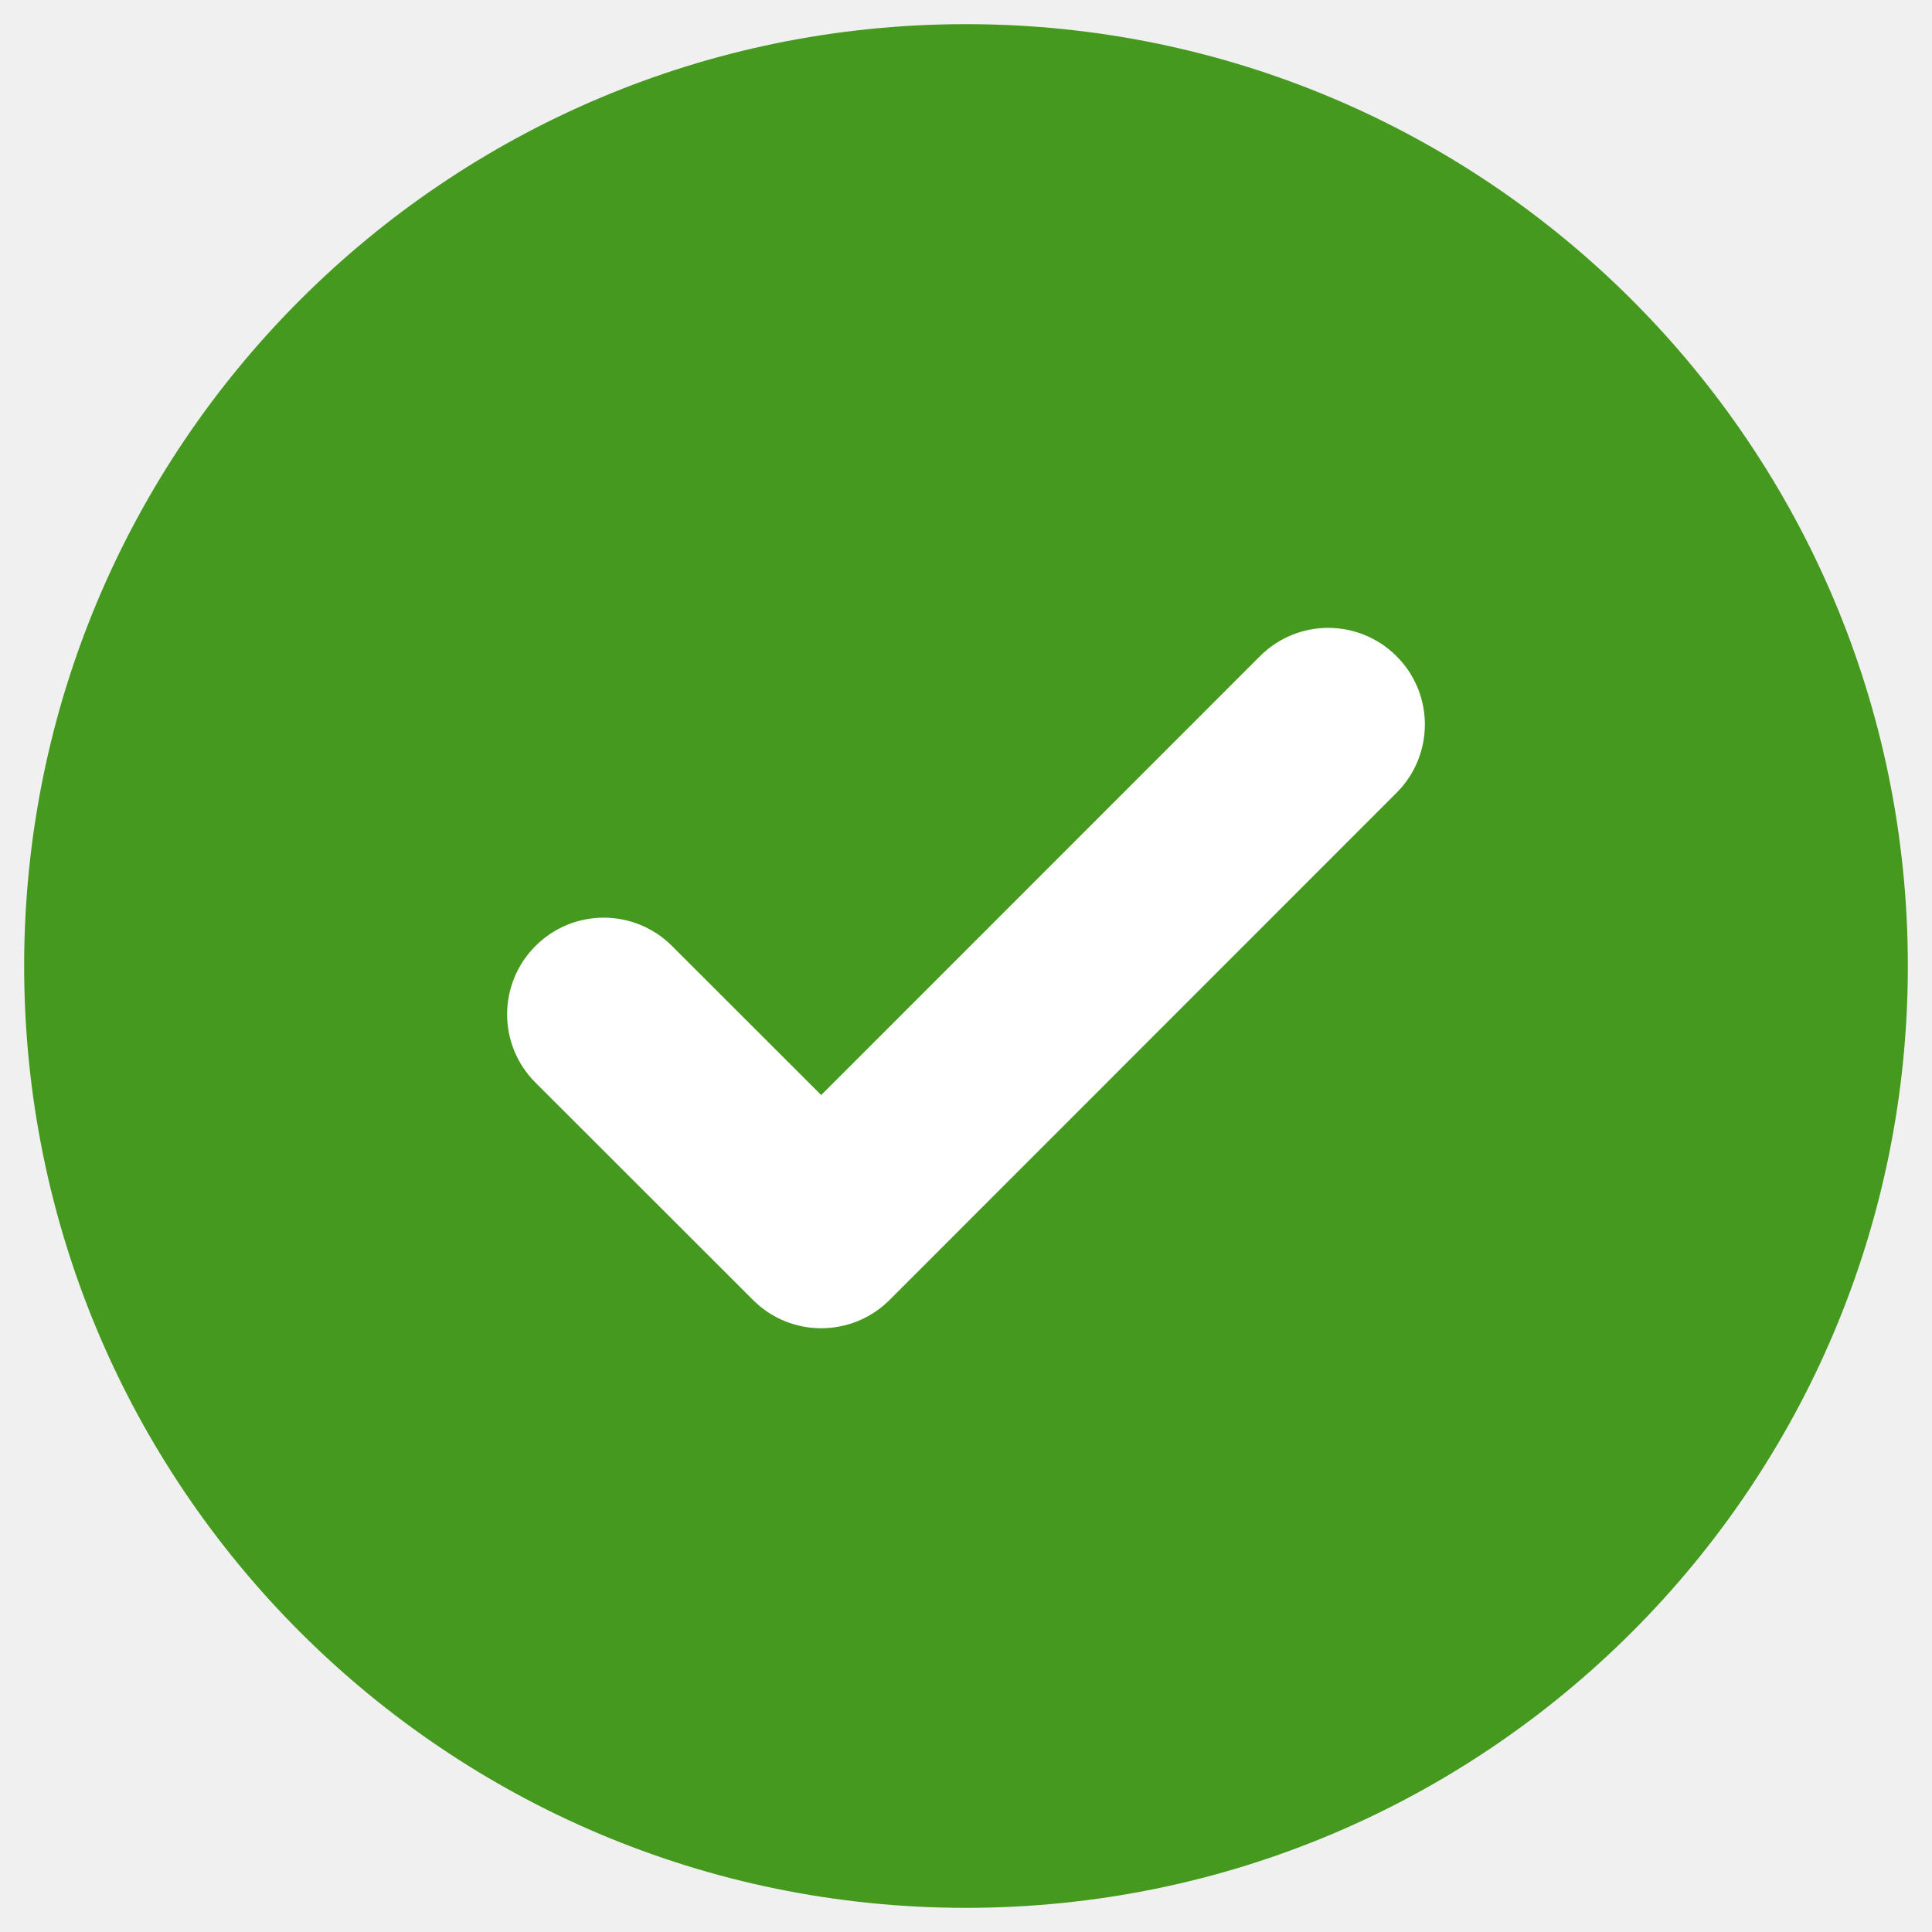
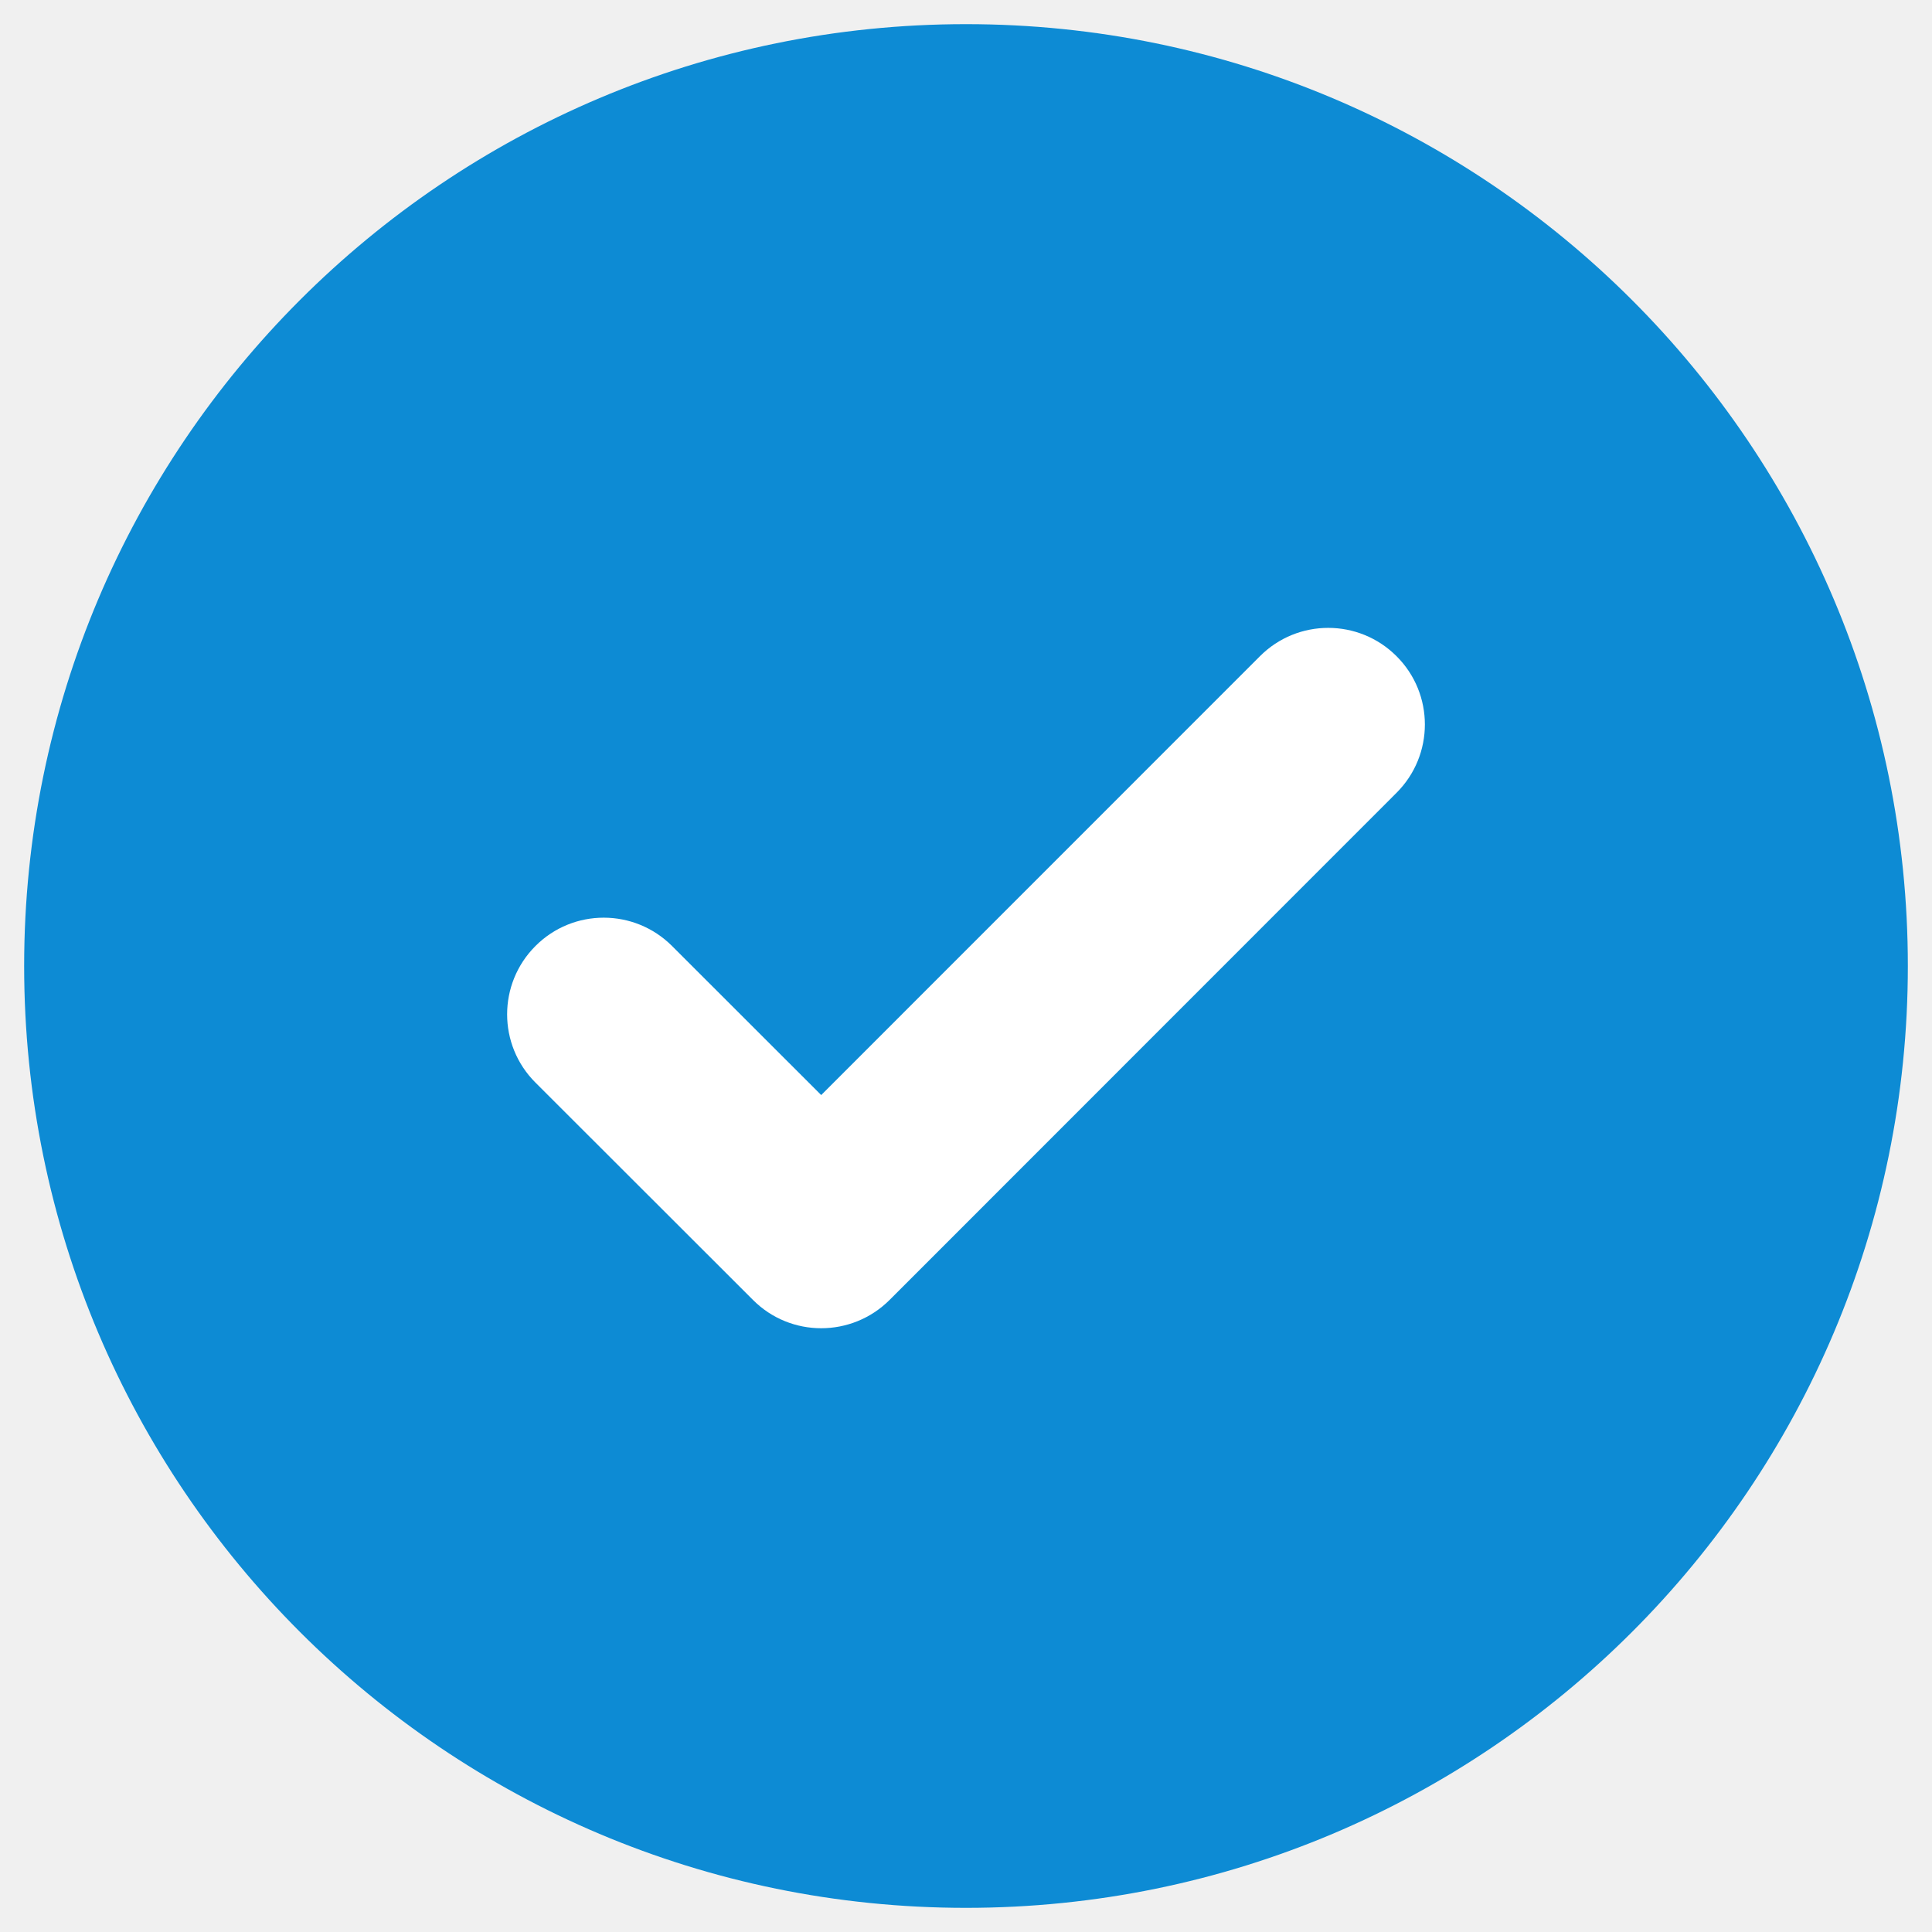
<svg xmlns="http://www.w3.org/2000/svg" width="20" height="20" viewBox="0 0 20 20" fill="none">
-   <path d="M19.75 10C19.75 15.385 15.385 19.75 10 19.75C4.615 19.75 0.25 15.385 0.25 10C0.25 4.615 4.615 0.25 10 0.25C15.385 0.25 19.75 4.615 19.75 10Z" fill="#45991F" class="a-icon-bg" />
+   <path d="M19.75 10C19.75 15.385 15.385 19.75 10 19.75C4.615 19.75 0.25 15.385 0.25 10C0.25 4.615 4.615 0.25 10 0.25C15.385 0.25 19.75 4.615 19.75 10Z" fill="#0d8bd4" class="a-icon-bg" />
  <path fill-rule="evenodd" clip-rule="evenodd" d="M14.457 6.793C14.848 7.183 14.848 7.816 14.457 8.207L9.209 13.457C8.818 13.847 8.185 13.848 7.795 13.457L5.543 11.207C5.152 10.817 5.152 10.184 5.543 9.793C5.933 9.402 6.566 9.402 6.957 9.793L8.501 11.336L13.043 6.793C13.433 6.402 14.066 6.402 14.457 6.793Z" fill="white" class="a-icon-text" />
</svg>
